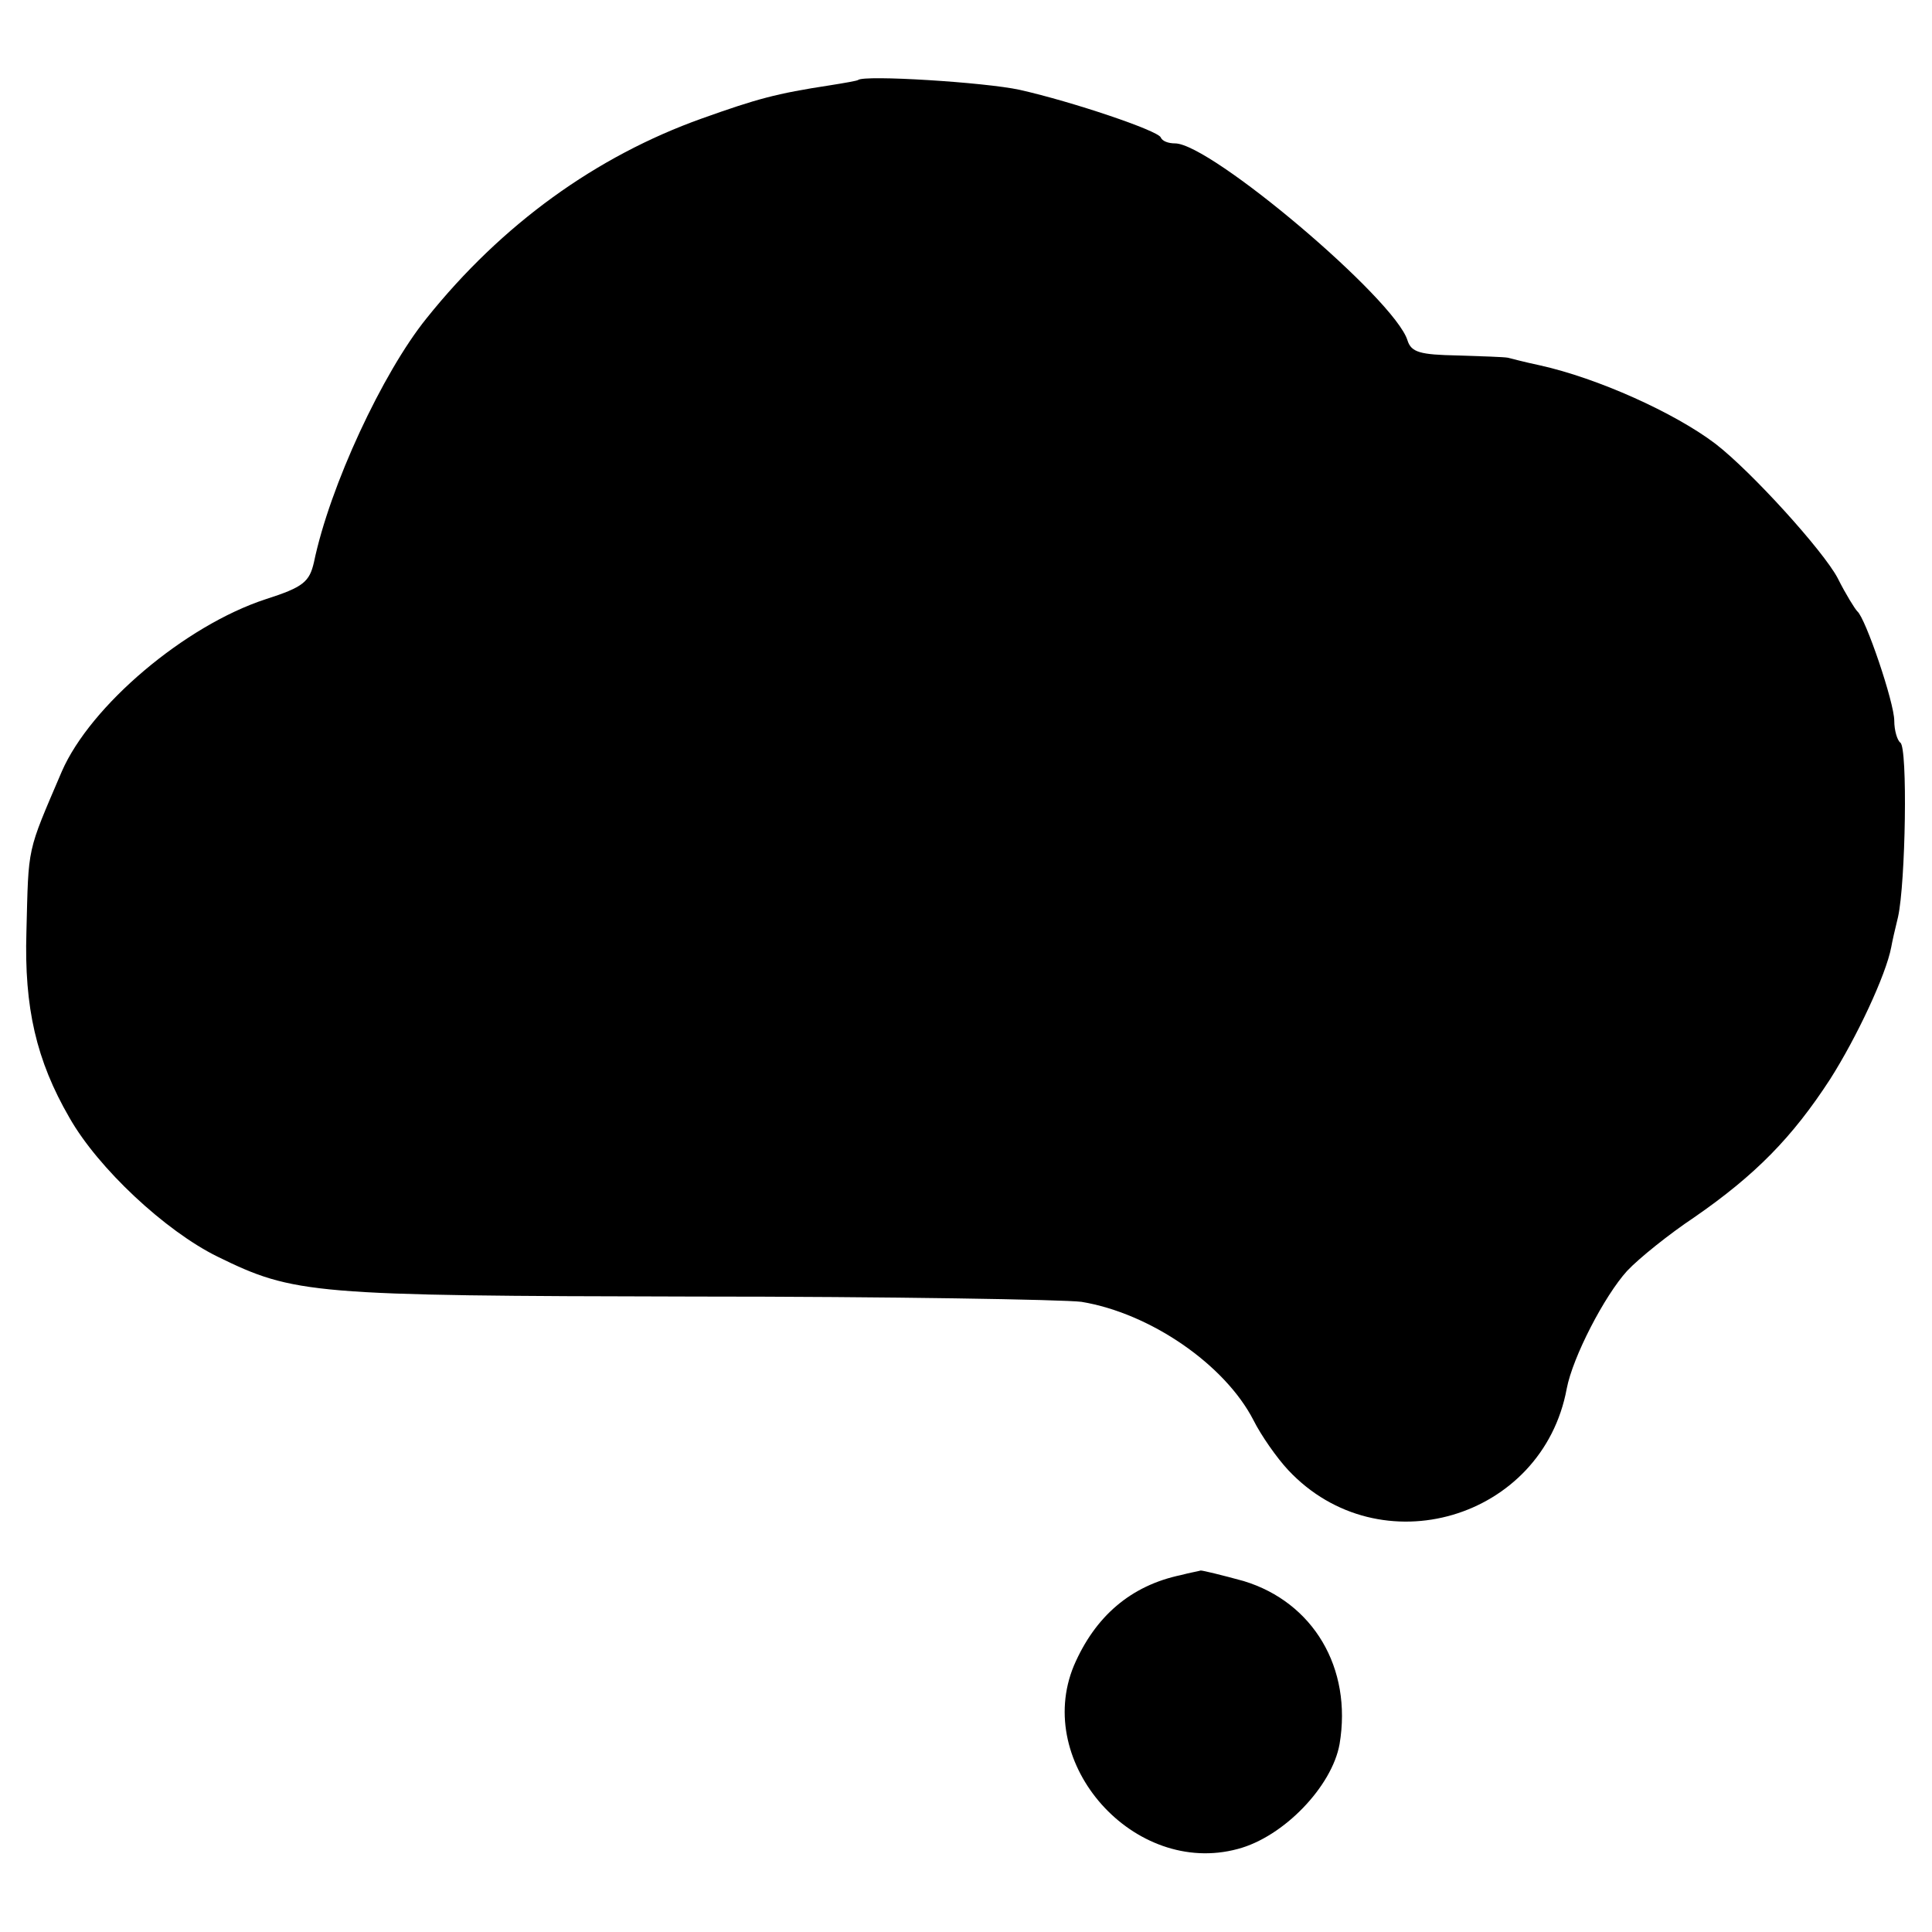
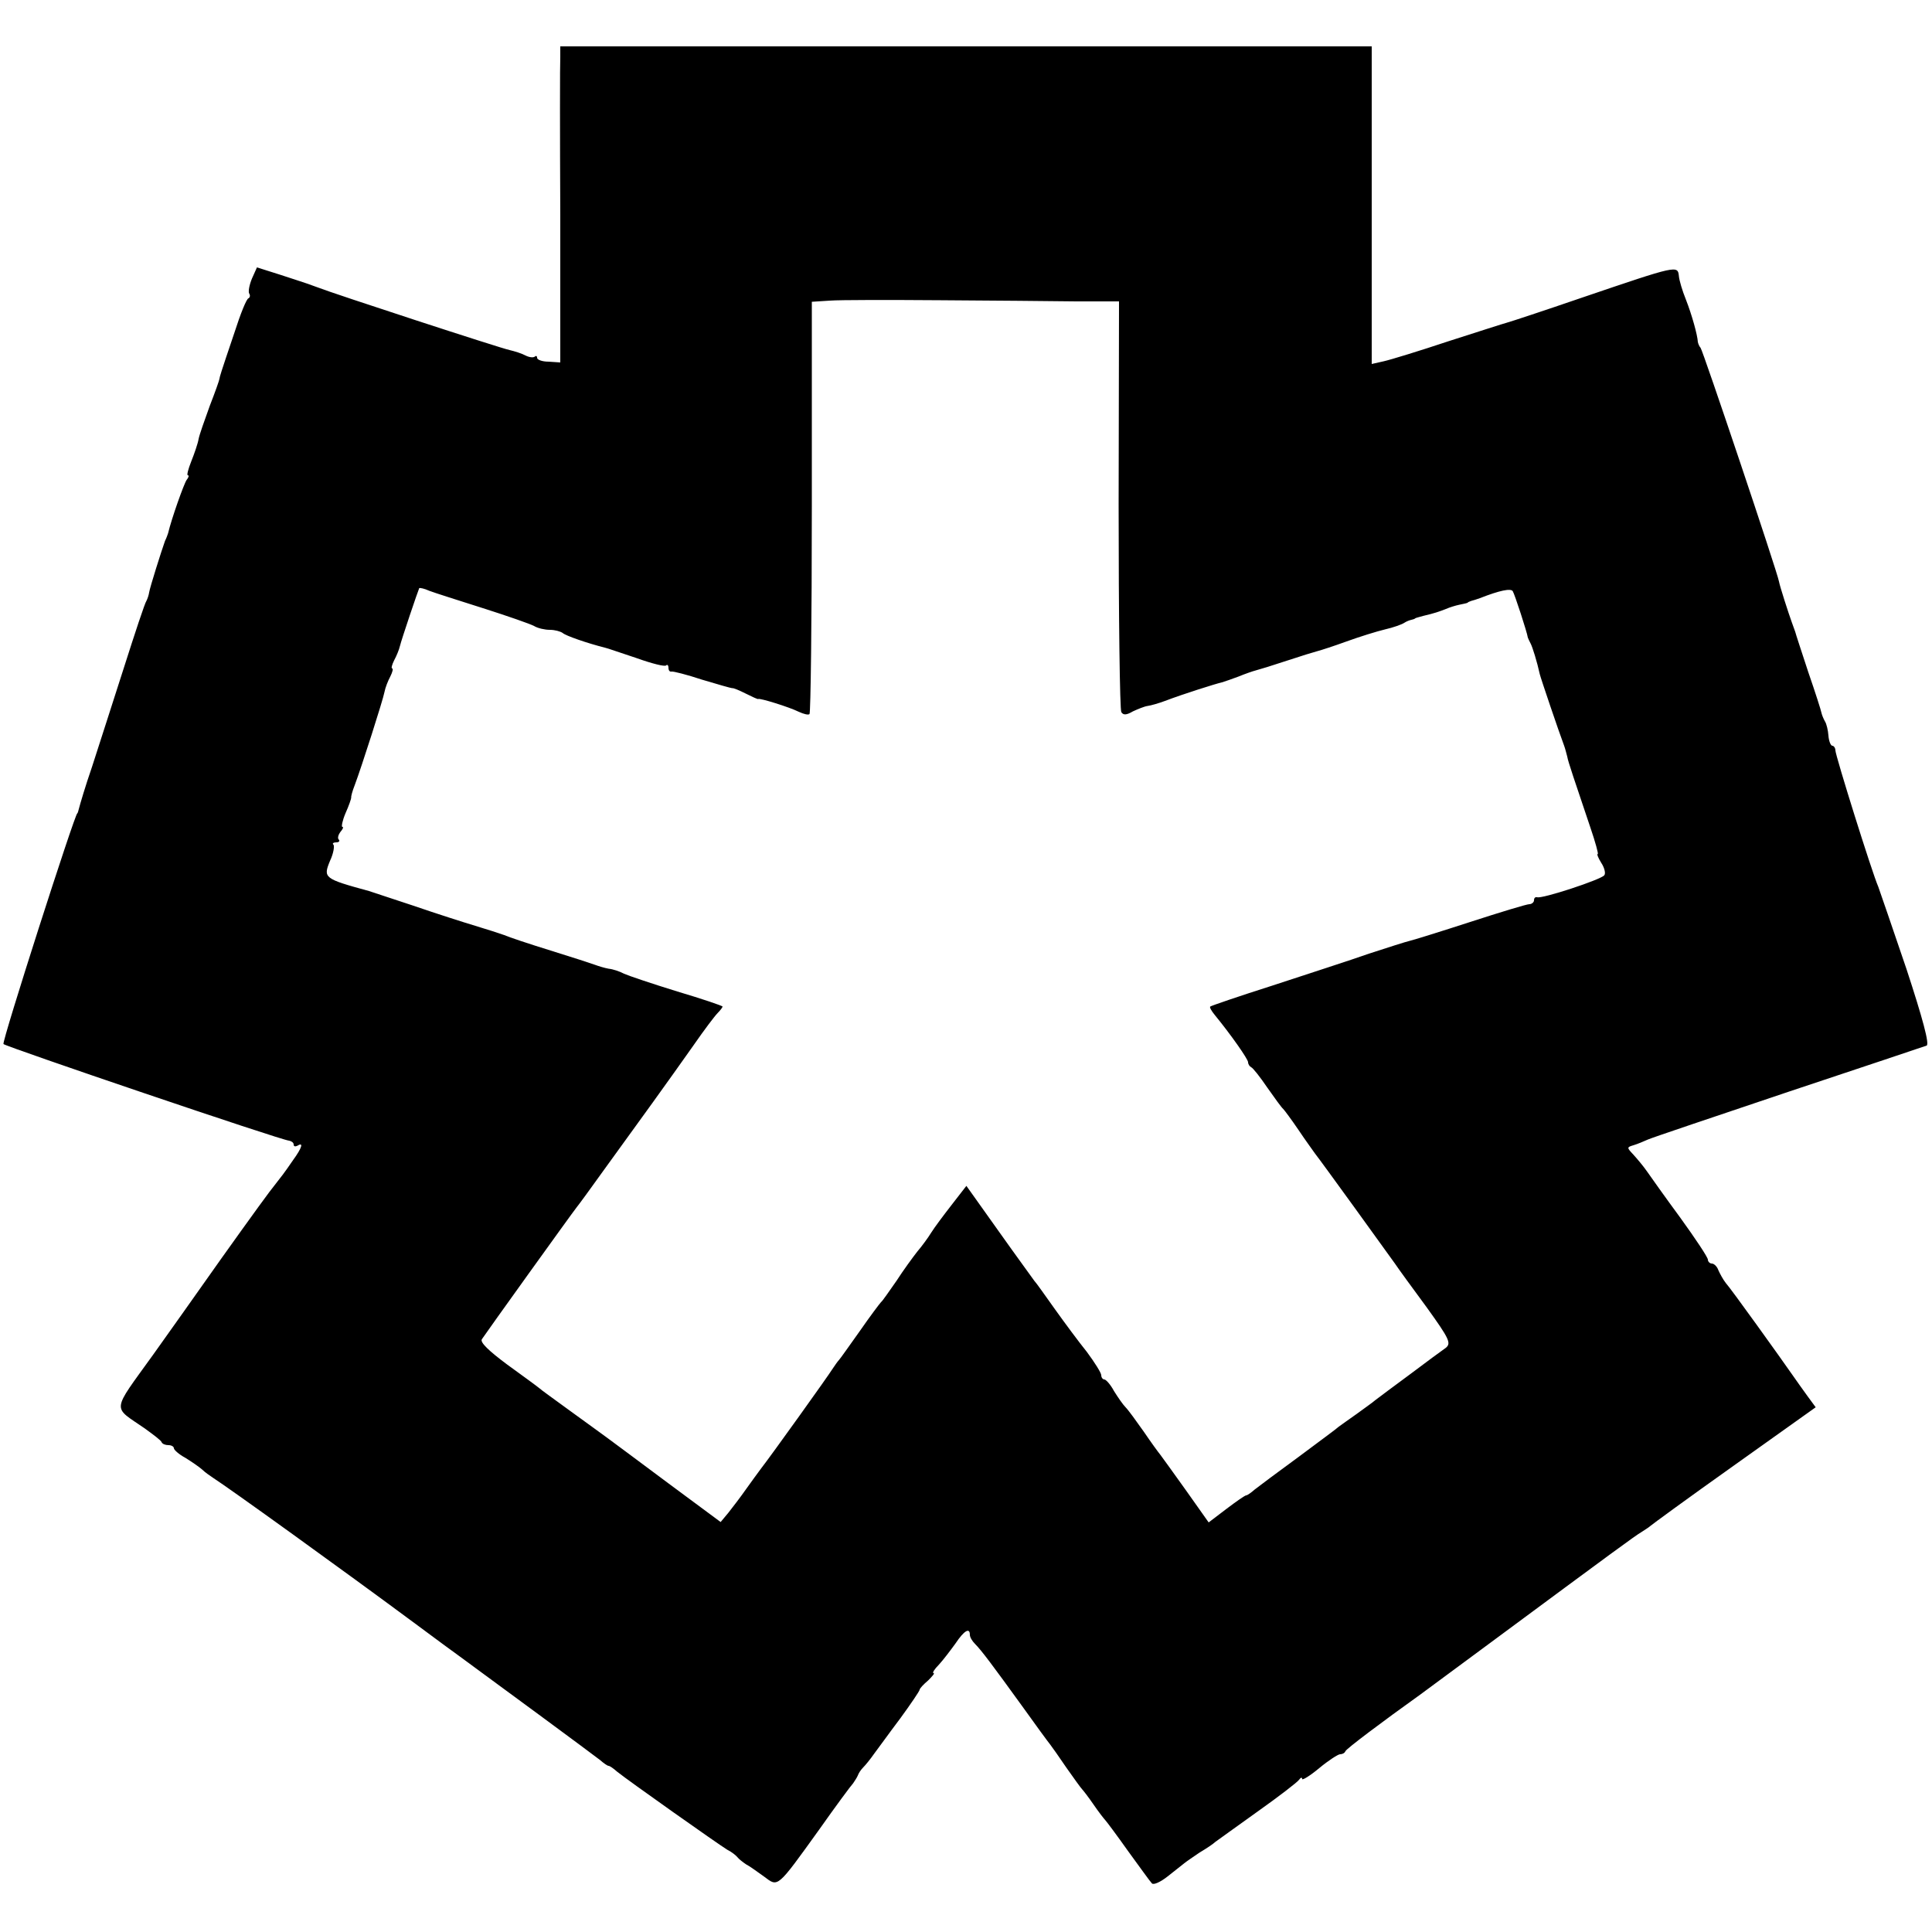
- <svg xmlns="http://www.w3.org/2000/svg" version="1.0" width="256pt" height="256pt" viewBox="0 0 256 256" preserveAspectRatio="xMidYMid meet">
-   <g transform="translate(0,256) scale(0.1,-0.1)" fill="#000000" stroke="none">
-     <path d="M1137 2454 c-1 -1 -18 -4 -37 -7 -72 -11 -97 -18 -170 -44 -140 -50 -265 -140 -365 -265 -58 -72 -128 -222 -149 -323 -6 -26 -14 -33 -64 -49 -107 -35 -232 -141 -270 -228 -47 -110 -44 -97 -47 -213 -3 -100 13 -170 57 -246 38 -67 127 -150 196 -184 102 -50 124 -52 631 -53 260 0 491 -4 514 -7 91 -15 190 -83 228 -157 10 -20 31 -50 46 -66 121 -129 337 -65 369 108 8 42 50 123 80 156 16 17 56 49 89 71 81 56 130 106 180 183 35 55 74 138 81 175 1 6 5 24 9 40 10 45 13 225 3 231 -4 3 -8 16 -8 29 0 24 -38 136 -49 145 -3 3 -15 22 -26 44 -19 36 -114 141 -162 178 -54 41 -156 87 -233 104 -19 4 -38 9 -42 10 -5 1 -35 2 -67 3 -49 1 -61 4 -66 20 -17 55 -261 261 -308 261 -9 0 -17 3 -19 8 -4 9 -116 47 -187 63 -46 10 -206 20 -214 13z" />
-     <path d="M1565 473 c-67 -14 -114 -55 -142 -120 -54 -130 80 -280 217 -243 61 16 125 83 135 139 17 101 -35 188 -127 216 -29 8 -54 14 -57 14 -3 -1 -15 -3 -26 -6z" />
+ <svg xmlns="http://www.w3.org/2000/svg" version="1.0" width="500pt" height="500pt" viewBox="0 0 500 500" preserveAspectRatio="xMidYMid meet">
+   <g transform="translate(0,500) scale(0.1,-0.1)" fill="#000000" stroke="none">
+     <path d="M1450 4853 c-1 -16 -1 -200 0 -409 l0 -382 -30 2 c-17 0 -30 5 -30 10 0 5 -3 6 -6 3 -4 -3 -14 -2 -24 3 -9 5 -28 11 -41 14 -21 4 -456 146 -499 163 -8 3 -19 7 -25 9 -5 2 -37 12 -70 23 l-60 19 -13 -29 c-7 -17 -10 -34 -7 -39 3 -4 2 -10 -2 -12 -5 -1 -21 -41 -36 -88 -38 -112 -38 -114 -39 -120 0 -3 -11 -34 -25 -70 -13 -36 -27 -75 -29 -86 -2 -12 -11 -38 -19 -58 -8 -20 -12 -36 -9 -36 4 0 2 -6 -3 -12 -7 -10 -39 -100 -48 -138 -1 -3 -4 -12 -8 -20 -9 -25 -39 -120 -41 -133 -1 -7 -4 -16 -7 -22 -4 -5 -30 -84 -59 -175 -29 -91 -66 -205 -82 -255 -17 -49 -31 -97 -33 -105 -2 -8 -4 -15 -5 -15 -6 0 -196 -592 -191 -597 7 -7 719 -249 739 -250 6 -1 12 -5 12 -10 0 -5 4 -6 10 -3 16 10 12 -5 -12 -38 -24 -35 -26 -37 -61 -82 -22 -29 -114 -157 -173 -241 -16 -23 -73 -103 -127 -179 -110 -153 -107 -133 -22 -192 22 -16 42 -31 43 -35 2 -5 10 -8 18 -8 8 0 14 -4 14 -8 0 -4 13 -16 30 -25 16 -10 35 -23 43 -30 7 -7 20 -16 29 -22 42 -27 331 -235 528 -381 47 -35 96 -71 110 -81 93 -68 348 -256 363 -268 9 -8 19 -15 22 -15 3 0 13 -7 22 -15 27 -22 262 -188 285 -202 12 -6 23 -15 27 -20 3 -4 13 -12 22 -18 10 -5 30 -20 47 -32 36 -27 32 -31 142 122 43 61 83 115 88 120 4 6 10 15 12 20 2 6 8 15 14 21 6 6 19 22 28 35 10 13 40 55 68 92 27 37 50 71 50 74 0 3 10 14 22 24 11 11 18 19 14 19 -4 0 2 10 14 22 11 12 30 37 43 55 22 33 37 42 37 22 0 -6 6 -16 13 -23 17 -17 46 -56 122 -161 35 -49 68 -94 73 -100 4 -5 23 -32 42 -60 19 -27 37 -52 40 -55 3 -3 17 -21 30 -40 13 -19 27 -37 30 -40 3 -3 30 -39 59 -80 30 -41 57 -79 62 -84 4 -5 22 3 41 18 18 14 38 30 43 34 6 5 24 17 40 28 17 10 35 22 40 27 6 4 55 40 110 79 55 39 103 76 107 82 4 6 8 7 8 2 0 -4 20 8 44 28 24 20 49 36 54 36 6 0 12 3 14 8 2 6 95 76 193 146 11 8 92 68 180 133 327 242 376 278 393 288 9 6 19 12 22 15 3 3 100 74 217 157 l212 151 -22 30 c-12 17 -29 40 -37 52 -32 46 -161 226 -174 240 -7 9 -15 24 -19 33 -3 9 -11 17 -17 17 -5 0 -10 5 -10 10 0 6 -32 54 -71 108 -39 53 -78 108 -87 121 -9 13 -25 32 -35 43 -17 18 -17 19 0 24 10 3 27 10 38 15 11 5 175 60 365 124 190 63 350 117 356 119 8 3 -10 70 -52 198 -36 106 -69 202 -73 213 -16 36 -111 340 -111 353 0 6 -4 12 -8 12 -4 0 -9 12 -10 26 -1 14 -5 31 -9 37 -4 7 -8 17 -9 22 -1 6 -16 53 -34 105 -17 52 -33 100 -34 105 -2 6 -6 17 -9 25 -8 22 -31 93 -33 105 -4 24 -198 601 -203 605 -3 3 -6 10 -7 15 -1 18 -15 69 -31 110 -9 22 -17 49 -18 60 -3 29 -3 29 -250 -55 -99 -34 -187 -63 -195 -65 -8 -2 -76 -24 -151 -48 -75 -25 -150 -48 -168 -52 l-31 -7 0 411 0 411 -1050 0 -1050 0 0 -27z m1335 -633 l111 0 -1 -526 c0 -289 3 -531 7 -537 5 -8 13 -8 30 2 13 6 30 13 38 14 8 1 29 7 45 13 47 18 133 45 147 48 7 2 27 9 43 15 17 7 37 14 45 16 8 2 44 13 80 25 36 12 72 23 80 25 8 2 42 13 75 25 33 12 78 26 99 31 22 5 44 13 50 17 6 4 14 7 19 8 4 1 8 2 10 4 1 1 10 3 20 6 30 7 41 11 59 18 9 4 25 9 35 11 10 2 19 4 21 5 1 2 5 3 10 5 4 1 14 4 22 7 51 20 80 26 85 18 5 -8 37 -106 39 -120 1 -3 4 -9 7 -15 5 -9 17 -48 24 -80 2 -9 49 -148 63 -185 3 -8 6 -21 8 -28 2 -13 19 -62 60 -184 13 -38 21 -68 19 -68 -3 0 1 -10 9 -23 8 -12 12 -27 8 -32 -7 -11 -162 -62 -174 -57 -5 1 -8 -2 -8 -8 0 -5 -6 -10 -12 -10 -7 0 -76 -21 -153 -46 -77 -25 -148 -47 -157 -49 -9 -2 -56 -17 -105 -33 -48 -17 -160 -53 -248 -82 -88 -28 -161 -53 -163 -55 -2 -2 3 -11 12 -22 41 -50 86 -114 86 -122 0 -5 4 -11 8 -13 4 -1 23 -25 42 -53 19 -27 37 -52 41 -55 3 -3 21 -27 40 -55 18 -27 38 -54 42 -60 13 -16 190 -261 207 -285 8 -12 45 -63 82 -113 59 -82 64 -93 50 -105 -10 -7 -51 -37 -92 -68 -41 -30 -82 -61 -90 -67 -8 -7 -31 -23 -50 -37 -19 -13 -39 -28 -45 -32 -5 -5 -53 -40 -105 -79 -52 -38 -103 -76 -113 -84 -9 -8 -19 -15 -22 -15 -3 0 -26 -16 -51 -35 l-46 -35 -58 82 c-33 46 -63 88 -67 93 -5 6 -24 32 -43 60 -19 27 -40 56 -47 63 -7 7 -20 26 -30 42 -9 17 -21 30 -25 30 -4 0 -8 5 -8 11 0 6 -17 33 -37 60 -21 26 -58 76 -83 111 -25 35 -48 68 -53 73 -4 6 -46 63 -92 128 l-84 118 -38 -49 c-21 -27 -45 -59 -53 -72 -8 -13 -24 -35 -36 -49 -11 -14 -36 -48 -54 -76 -19 -27 -36 -52 -40 -55 -3 -3 -28 -36 -55 -75 -27 -38 -51 -72 -54 -75 -3 -3 -10 -13 -16 -22 -11 -18 -160 -226 -185 -258 -8 -11 -26 -35 -40 -55 -14 -20 -34 -46 -45 -60 l-20 -24 -135 100 c-74 55 -146 109 -160 119 -14 10 -56 41 -95 69 -38 28 -75 54 -80 59 -6 5 -43 32 -83 61 -47 35 -70 57 -65 65 9 14 233 326 245 341 5 6 38 51 73 100 36 50 91 126 123 170 32 44 80 112 107 150 27 39 55 76 62 83 7 7 13 15 13 17 0 2 -53 20 -117 39 -65 20 -127 41 -138 46 -11 6 -29 12 -40 13 -11 2 -27 7 -35 10 -8 3 -60 20 -115 37 -55 17 -109 35 -120 40 -11 4 -45 15 -75 24 -30 9 -102 32 -160 52 -58 19 -109 36 -115 38 -117 32 -119 34 -101 78 9 19 12 38 9 42 -4 3 0 6 7 6 7 0 10 3 7 7 -4 3 -2 12 4 20 6 7 9 13 5 13 -3 0 0 16 8 35 9 20 15 38 15 41 -1 2 3 17 9 32 18 48 73 220 77 241 2 11 9 29 15 40 6 12 8 21 5 21 -3 0 -1 9 5 21 6 11 13 28 15 37 4 17 47 144 50 150 2 1 13 -1 26 -7 13 -5 76 -25 139 -45 63 -20 123 -41 132 -46 10 -6 28 -10 41 -10 13 0 27 -4 33 -8 7 -7 65 -27 109 -38 6 -1 42 -14 82 -27 39 -14 74 -23 77 -19 3 3 6 0 6 -6 0 -7 3 -11 8 -10 4 1 40 -8 79 -21 40 -12 75 -22 78 -22 3 1 19 -6 35 -14 16 -8 31 -15 32 -14 4 3 81 -21 105 -33 13 -6 25 -9 28 -6 3 3 6 244 6 536 l0 531 47 3 c26 2 155 2 287 1 132 -1 290 -2 350 -3z" />
  </g>
</svg>
